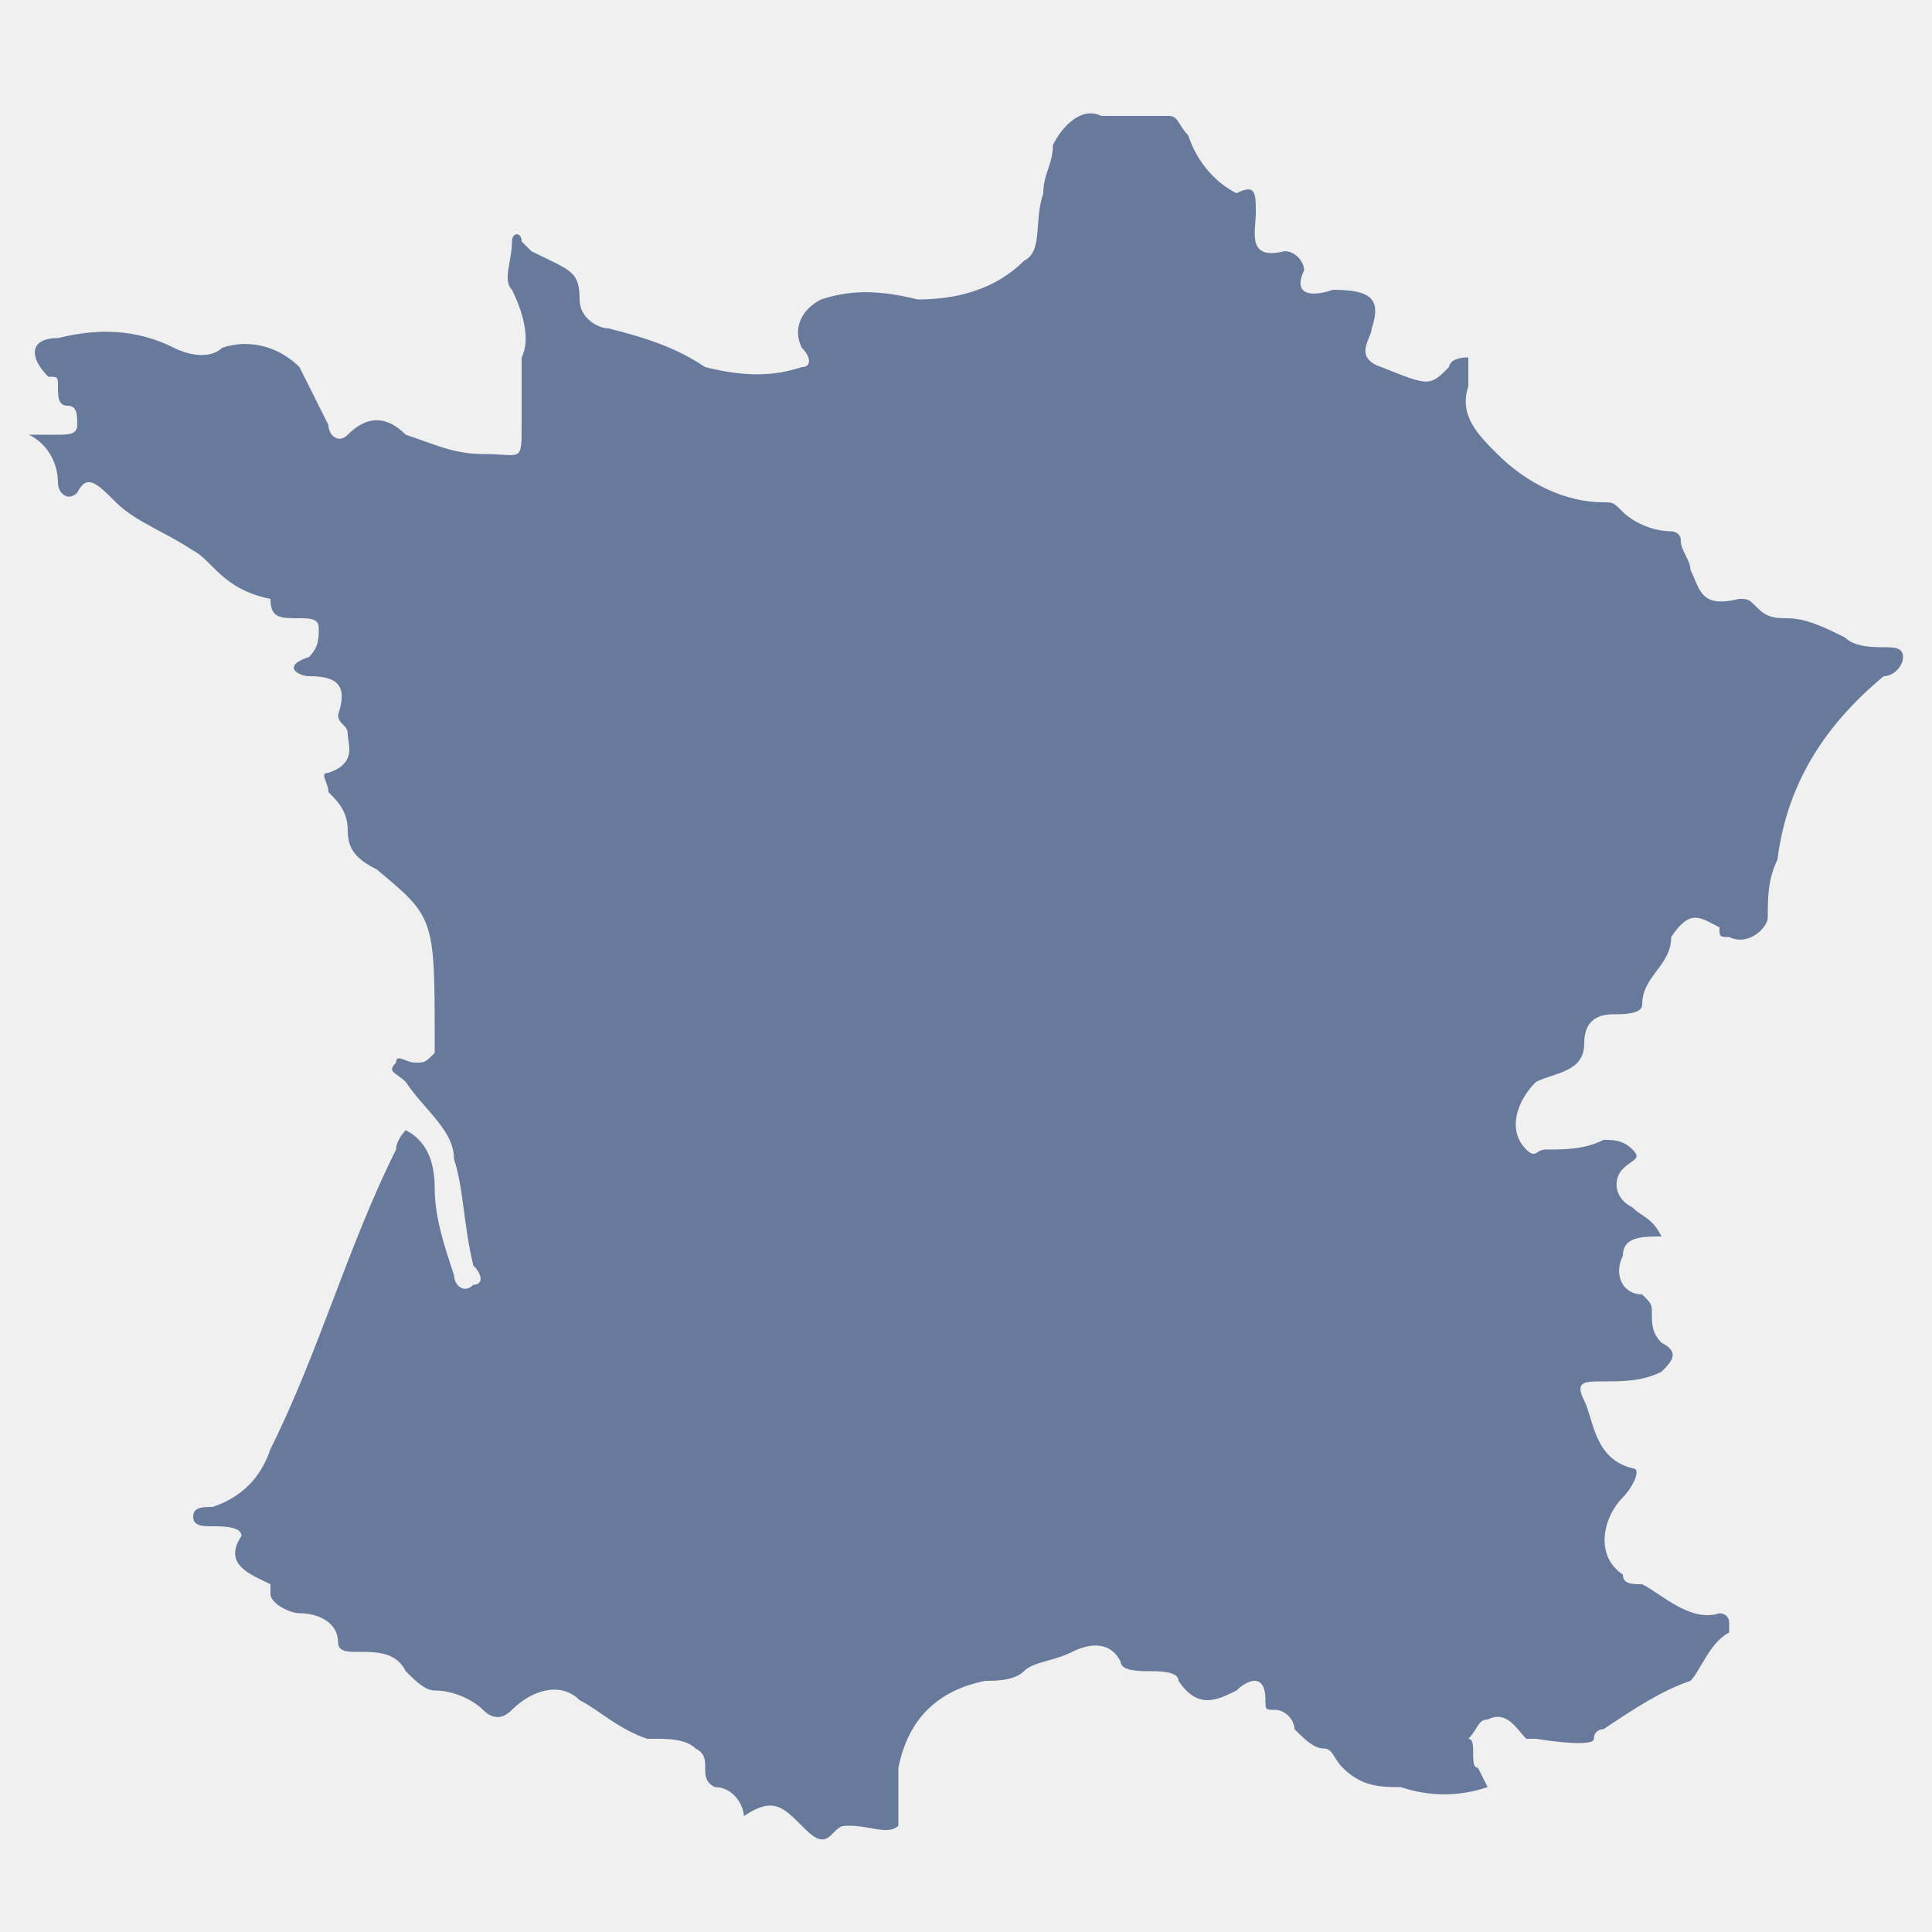
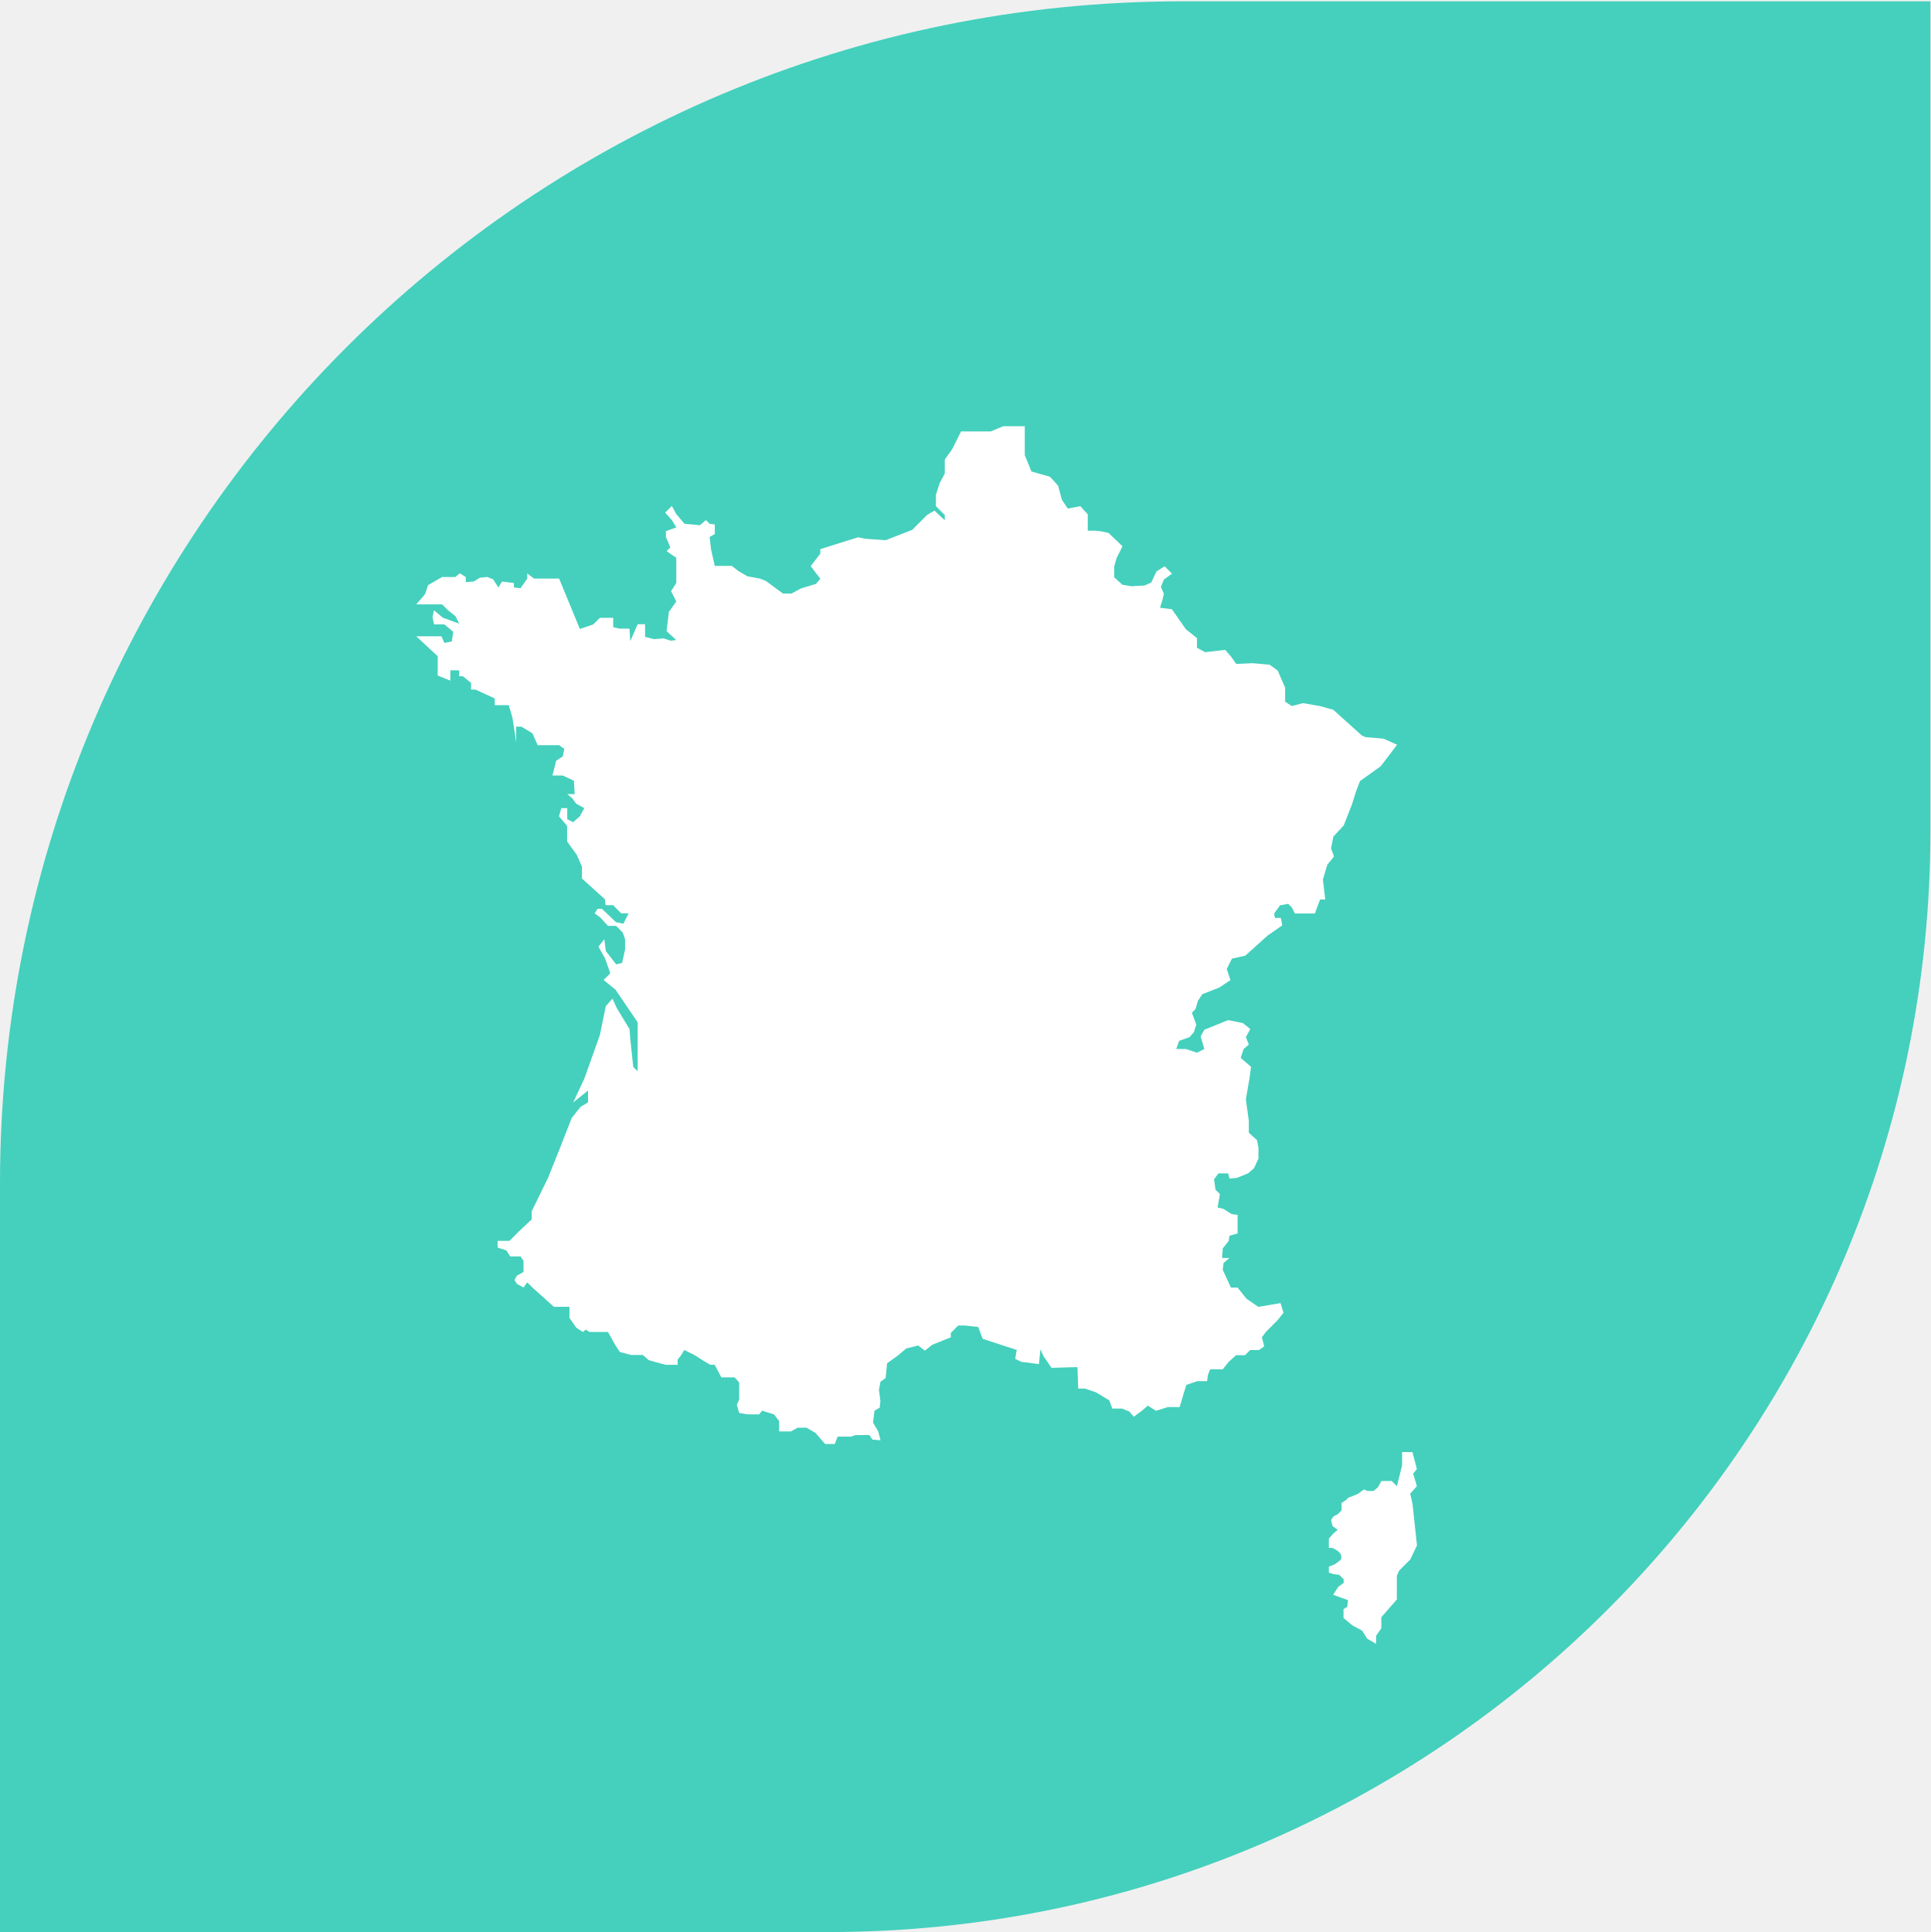
- <svg xmlns="http://www.w3.org/2000/svg" version="1.1" id="Layer_1" x="0px" y="0px" viewBox="0 0 20 20" style="enable-background:new 0 0 20 20;" xml:space="preserve">
-   <style type="text/css">
- 	.st0{fill:#687A9B;}
- </style>
-   <g>
-     <path id="Path_3830" class="st0" d="M15.3,18.3l0.1,0.2c-0.3,0.1-0.6,0.1-0.9,0c-0.2,0-0.4,0-0.6-0.2c-0.1-0.1-0.1-0.2-0.2-0.2   c-0.1,0-0.2-0.1-0.3-0.2c0-0.1-0.1-0.2-0.2-0.2c-0.1,0-0.1,0-0.1-0.1c0-0.3-0.2-0.2-0.3-0.1c-0.2,0.1-0.4,0.2-0.6-0.1   c0-0.1-0.2-0.1-0.3-0.1c-0.1,0-0.3,0-0.3-0.1c-0.1-0.2-0.3-0.2-0.5-0.1c-0.2,0.1-0.4,0.1-0.5,0.2c-0.1,0.1-0.3,0.1-0.4,0.1   c-0.5,0.1-0.8,0.4-0.9,0.9c0,0,0,0.1,0,0.1c0,0.2,0,0.3,0,0.5c-0.1,0.1-0.3,0-0.5,0c-0.1,0-0.1,0-0.2,0.1c-0.1,0.1-0.2,0-0.3-0.1   c0,0,0,0,0,0c-0.2-0.2-0.3-0.3-0.6-0.1c0-0.1-0.1-0.3-0.3-0.3c-0.2-0.1,0-0.3-0.2-0.4c-0.1-0.1-0.3-0.1-0.4-0.1c0,0,0,0-0.1,0   c-0.3-0.1-0.5-0.3-0.7-0.4c-0.2-0.2-0.5-0.1-0.7,0.1c0,0,0,0,0,0c-0.1,0.1-0.2,0.1-0.3,0c-0.1-0.1-0.3-0.2-0.5-0.2   c-0.1,0-0.2-0.1-0.3-0.2c-0.1-0.2-0.3-0.2-0.5-0.2c-0.1,0-0.2,0-0.2-0.1c0,0,0,0,0,0c0-0.2-0.2-0.3-0.4-0.3c-0.1,0-0.3-0.1-0.3-0.2   c0,0,0-0.1,0-0.1c-0.2-0.1-0.5-0.2-0.3-0.5c0-0.1-0.2-0.1-0.3-0.1c-0.1,0-0.2,0-0.2-0.1c0-0.1,0.1-0.1,0.2-0.1   c0.3-0.1,0.5-0.3,0.6-0.6c0.5-1,0.8-2.1,1.3-3.1c0-0.1,0.1-0.2,0.1-0.2c0.2,0.1,0.3,0.3,0.3,0.6c0,0.3,0.1,0.6,0.2,0.9   c0,0.1,0.1,0.2,0.2,0.1c0.1,0,0.1-0.1,0-0.2c-0.1-0.4-0.1-0.8-0.2-1.1c0-0.3-0.3-0.5-0.5-0.8c-0.1-0.1-0.2-0.1-0.1-0.2   c0-0.1,0.1,0,0.2,0c0.1,0,0.1,0,0.2-0.1c0,0,0-0.1,0-0.1C4.5,9.5,4.5,9.5,3.9,9C3.7,8.9,3.6,8.8,3.6,8.6c0-0.2-0.1-0.3-0.2-0.4   c0-0.1-0.1-0.2,0-0.2c0.3-0.1,0.2-0.3,0.2-0.4c0-0.1-0.1-0.1-0.1-0.2C3.6,7.1,3.5,7,3.2,7c-0.1,0-0.3-0.1,0-0.2   c0.1-0.1,0.1-0.2,0.1-0.3c0-0.1-0.1-0.1-0.2-0.1c-0.2,0-0.3,0-0.3-0.2c0,0,0,0,0,0C2.3,6.1,2.2,5.8,2,5.7C1.7,5.5,1.4,5.4,1.2,5.2   C1,5,0.9,4.9,0.8,5.1C0.7,5.2,0.6,5.1,0.6,5c0-0.2-0.1-0.4-0.3-0.5c0.1,0,0.2,0,0.3,0c0.1,0,0.2,0,0.2-0.1c0-0.1,0-0.2-0.1-0.2   C0.6,4.2,0.6,4.1,0.6,4c0-0.1,0-0.1-0.1-0.1C0.3,3.7,0.3,3.5,0.6,3.5C1,3.4,1.4,3.4,1.8,3.6c0.2,0.1,0.4,0.1,0.5,0   c0.3-0.1,0.6,0,0.8,0.2C3.2,4,3.3,4.2,3.4,4.4c0,0.1,0.1,0.2,0.2,0.1c0.2-0.2,0.4-0.2,0.6,0C4.5,4.6,4.7,4.7,5,4.7   c0.4,0,0.4,0.1,0.4-0.3c0-0.3,0-0.5,0-0.7c0.1-0.2,0-0.5-0.1-0.7c-0.1-0.1,0-0.3,0-0.5c0-0.1,0.1-0.1,0.1,0c0,0,0.1,0.1,0.1,0.1   C5.9,2.8,6,2.8,6,3.1c0,0.2,0.2,0.3,0.3,0.3c0,0,0,0,0,0c0.4,0.1,0.7,0.2,1,0.4C7.7,3.9,8,3.9,8.3,3.8c0.1,0,0.1-0.1,0-0.2   c-0.1-0.2,0-0.4,0.2-0.5c0.3-0.1,0.6-0.1,1,0c0.4,0,0.8-0.1,1.1-0.4c0.2-0.1,0.1-0.4,0.2-0.7c0-0.2,0.1-0.3,0.1-0.5   c0.1-0.2,0.3-0.4,0.5-0.3c0.2,0,0.5,0,0.7,0c0.1,0,0.1,0.1,0.2,0.2c0.1,0.3,0.3,0.5,0.5,0.6C13,1.9,13,2,13,2.2   c0,0.2-0.1,0.5,0.3,0.4c0.1,0,0.2,0.1,0.2,0.2c-0.1,0.2,0,0.3,0.3,0.2c0.4,0,0.5,0.1,0.4,0.4c0,0.1-0.2,0.3,0.1,0.4   c0.5,0.2,0.5,0.2,0.7,0c0,0,0-0.1,0.2-0.1c0,0.1,0,0.2,0,0.3c-0.1,0.3,0.1,0.5,0.3,0.7c0.3,0.3,0.7,0.5,1.1,0.5   c0.1,0,0.1,0,0.2,0.1c0.1,0.1,0.3,0.2,0.5,0.2c0,0,0.1,0,0.1,0.1c0,0.1,0.1,0.2,0.1,0.3c0.1,0.2,0.1,0.4,0.5,0.3   c0.1,0,0.1,0,0.2,0.1c0.1,0.1,0.2,0.1,0.3,0.1c0.2,0,0.4,0.1,0.6,0.2c0.1,0.1,0.3,0.1,0.4,0.1c0.1,0,0.2,0,0.2,0.1S19.6,7,19.5,7   c-0.6,0.5-1,1.1-1.1,1.9c-0.1,0.2-0.1,0.4-0.1,0.6c0,0.1-0.2,0.3-0.4,0.2c-0.1,0-0.1,0-0.1-0.1c-0.2-0.1-0.3-0.2-0.5,0.1   C17.3,10,17,10.1,17,10.4c0,0.1-0.2,0.1-0.3,0.1c-0.2,0-0.3,0.1-0.3,0.3c0,0.3-0.3,0.3-0.5,0.4c-0.2,0.2-0.3,0.5-0.1,0.7   c0.1,0.1,0.1,0,0.2,0c0.2,0,0.4,0,0.6-0.1c0.1,0,0.2,0,0.3,0.1c0.1,0.1,0,0.1-0.1,0.2c-0.1,0.1-0.1,0.3,0.1,0.4   c0.1,0.1,0.2,0.1,0.3,0.3c-0.2,0-0.4,0-0.4,0.2c-0.1,0.2,0,0.4,0.2,0.4c0.1,0.1,0.1,0.1,0.1,0.2c0,0.1,0,0.2,0.1,0.3   c0.2,0.1,0.1,0.2,0,0.3c-0.2,0.1-0.4,0.1-0.6,0.1c-0.2,0-0.3,0-0.2,0.2c0.1,0.2,0.1,0.6,0.5,0.7c0.1,0,0,0.2-0.1,0.3   c-0.2,0.2-0.3,0.6,0,0.8c0,0.1,0.1,0.1,0.2,0.1c0.2,0.1,0.5,0.4,0.8,0.3c0,0,0.1,0,0.1,0.1c0,0,0,0.1,0,0.1   c-0.2,0.1-0.3,0.4-0.4,0.5c-0.3,0.1-0.6,0.3-0.9,0.5c0,0-0.1,0-0.1,0.1S15.9,18,15.9,18c0,0,0,0-0.1,0c-0.1-0.1-0.2-0.3-0.4-0.2   c-0.1,0-0.1,0.1-0.2,0.2C15.3,18,15.2,18.3,15.3,18.3C15.4,18.3,15.4,18.3,15.3,18.3z" />
+ <svg xmlns="http://www.w3.org/2000/svg" id="Group_14794" data-name="Group 14794" width="82.741" height="82.798" viewBox="0 0 82.741 82.798">
+   <path id="Path_30292" data-name="Path 30292" d="M133.341,180.8v35.558A47.216,47.216,0,0,1,86.158,263.6H50.6V231.516a50.657,50.657,0,0,1,50.659-50.659h32.082Z" transform="translate(-50.6 -180.8)" fill="#44d0bd" />
+   <g id="France" transform="translate(17.839 18.26)">
+     <path id="Path_30128" data-name="Path 30128" d="M366.544,368.779l-.762-.064-.159-.063-.635-.571-.6-.54-.572-.159-.73-.127-.476.127-.286-.19v-.6l-.317-.73-.349-.254-.73-.064-.7.032-.222-.317-.254-.286-.857.1-.349-.191v-.413l-.476-.381-.6-.857-.508-.064.1-.317.064-.286-.127-.286.127-.317.349-.254-.317-.318-.349.222-.222.476-.286.127-.571.032-.381-.064-.349-.317v-.476l.1-.349.254-.508-.6-.571-.286-.064-.286-.032h-.317v-.7l-.318-.349-.54.1-.254-.381-.159-.6-.349-.381-.445-.127-.349-.1-.286-.7v-1.238h-.921l-.54.222h-1.27l-.381.762-.317.444v.6l-.222.413-.159.508v.476l.381.381v.222l-.444-.413-.317.19-.635.635-1.143.445-.889-.064-.286-.063-1.619.508v.19l-.413.54.413.54-.19.222-.635.19-.413.222H340.8l-.73-.54-.254-.1-.54-.1-.381-.222-.286-.222h-.73l-.159-.7-.063-.54.222-.127V359.6l-.222-.032-.159-.159-.254.222-.667-.064-.349-.413-.19-.349-.286.286.286.318.19.317-.444.159v.254l.19.444-.159.159.413.286v1.079l-.222.349.222.444-.317.444-.1.825.413.381-.222.032-.317-.1-.413.032-.381-.1v-.54h-.318l-.318.73-.032-.54h-.413l-.286-.063V363.6h-.572l-.286.286-.571.19-.889-2.159h-1.079l-.286-.222v.222l-.286.413-.286-.032v-.19l-.508-.064-.159.254-.222-.349-.254-.1-.318.032-.254.159-.349.032v-.222l-.254-.159-.19.159h-.571l-.6.349-.127.381-.381.444h1.111l.254.254.318.254.159.317-.7-.254-.381-.317-.063.286.063.317h.445l.381.318-.064.413-.317.063-.127-.286h-1.079l.921.857v.825l.54.222v-.444h.381v.254h.159l.349.286v.286h.191l.825.381v.286h.6l.159.54.159,1.048v-.667h.222l.476.286.222.508h.921l.222.159-.063.318-.286.19-.159.635h.444l.476.222.032.571h-.318l.222.19.159.222.349.191-.19.349-.286.254-.254-.127v-.476H331.3l-.1.349.349.413v.667l.413.571.222.508v.508l.984.889.032.254h.318l.349.349h.317l-.222.444-.318-.064-.6-.571h-.19l-.127.19.254.19.317.349h.349l.286.286.1.286v.444l-.127.571-.254.064-.444-.571-.063-.508-.254.318.286.508.222.635-.286.286.508.413.952,1.4v2.1l-.19-.19-.127-1.206-.032-.413-.54-.889-.19-.413-.286.317-.254,1.238-.667,1.873-.476,1.016.635-.508v.508l-.318.19-.381.476-.508,1.3-.508,1.27-.7,1.429v.349l-.54.508-.413.413h-.508v.286l.381.127.159.254h.444l.127.19v.476l-.286.159-.1.19.1.159.286.159.159-.222.222.222.921.825h.667v.476l.286.413.286.19.127-.1.159.1h.794l.318.572.19.286.476.127h.508l.254.222.349.1.381.1h.508v-.222l.127-.159.159-.254.445.222.349.222.318.19h.19l.286.54h.572l.191.222v.73l-.1.222.1.349.349.063h.508l.127-.159.508.159.222.286v.444h.508l.286-.159h.381l.381.222.413.476h.413l.127-.317h.571l.19-.064h.6l.127.191.349.032-.1-.381-.222-.381.063-.508.222-.127.032-.286-.063-.476.063-.349.222-.159.064-.635.444-.318.381-.317.508-.127.286.222.318-.254.794-.317v-.19l.318-.317h.286l.571.063.19.508,1.46.476-.064.381.254.127.762.1.064-.635.127.286.349.508,1.111-.032.032.921h.286l.476.159.572.349.127.349h.413l.317.127.19.222.349-.254.254-.222.349.222.508-.159h.508l.159-.54.127-.413.476-.159h.413l.032-.254.1-.254h.54l.254-.317.317-.286h.381l.222-.222h.381l.222-.159-.1-.381.159-.222L362,393.7l.254-.318-.127-.413-.952.159-.508-.349-.381-.476H360l-.349-.762.032-.286.254-.222h-.317l.032-.413.254-.318.032-.222.349-.1v-.794l-.254-.032-.349-.222-.254-.063.1-.572-.19-.19-.064-.444.19-.254h.413l.064.222.317-.032.476-.191.254-.222.191-.413V386.3l-.064-.317-.349-.317v-.508l-.127-.921.159-.921.063-.476-.444-.381.127-.381.222-.19-.127-.318.19-.349-.318-.254-.635-.127-.54.222-.476.19-.159.286.159.54-.317.159-.476-.159h-.413l.127-.349.444-.159.19-.222.1-.317-.191-.508.159-.159.1-.349.19-.286.73-.286.476-.317-.159-.476.222-.444.571-.127.952-.857.635-.444-.063-.318h-.254l-.032-.19.254-.349.349-.064.159.159.127.254h.857l.222-.6h.222l-.1-.857.19-.635.286-.349-.127-.349.1-.508.444-.476.349-.889.19-.6.159-.413.889-.635.7-.921Z" transform="translate(-325.081 -355.382)" fill="#fff" />
+     <path id="Path_30129" data-name="Path 30129" d="M466.109,512.627h.444l.222.222.222-.889v-.571h.444l.19.73-.159.191.159.54-.286.317.1.445.19,1.778-.286.6-.476.476-.1.222v1.016l-.667.762v.476l-.222.318v.349l-.381-.222-.222-.349-.413-.222-.381-.317v-.381l.159-.1.032-.286-.286-.1-.349-.127.1-.159.127-.19.222-.159v-.159l-.19-.19-.254-.032-.19-.063v-.254l.254-.1.254-.19.032-.1-.032-.159-.127-.127-.222-.127h-.159V515.1l.19-.222.191-.159-.222-.159-.064-.254.1-.159.191-.1.159-.159v-.318l.19-.127.1-.1.254-.1.159-.063.254-.19.159.064h.254l.191-.159Z" transform="translate(-424.741 -467.418)" fill="#fff" />
  </g>
</svg>
